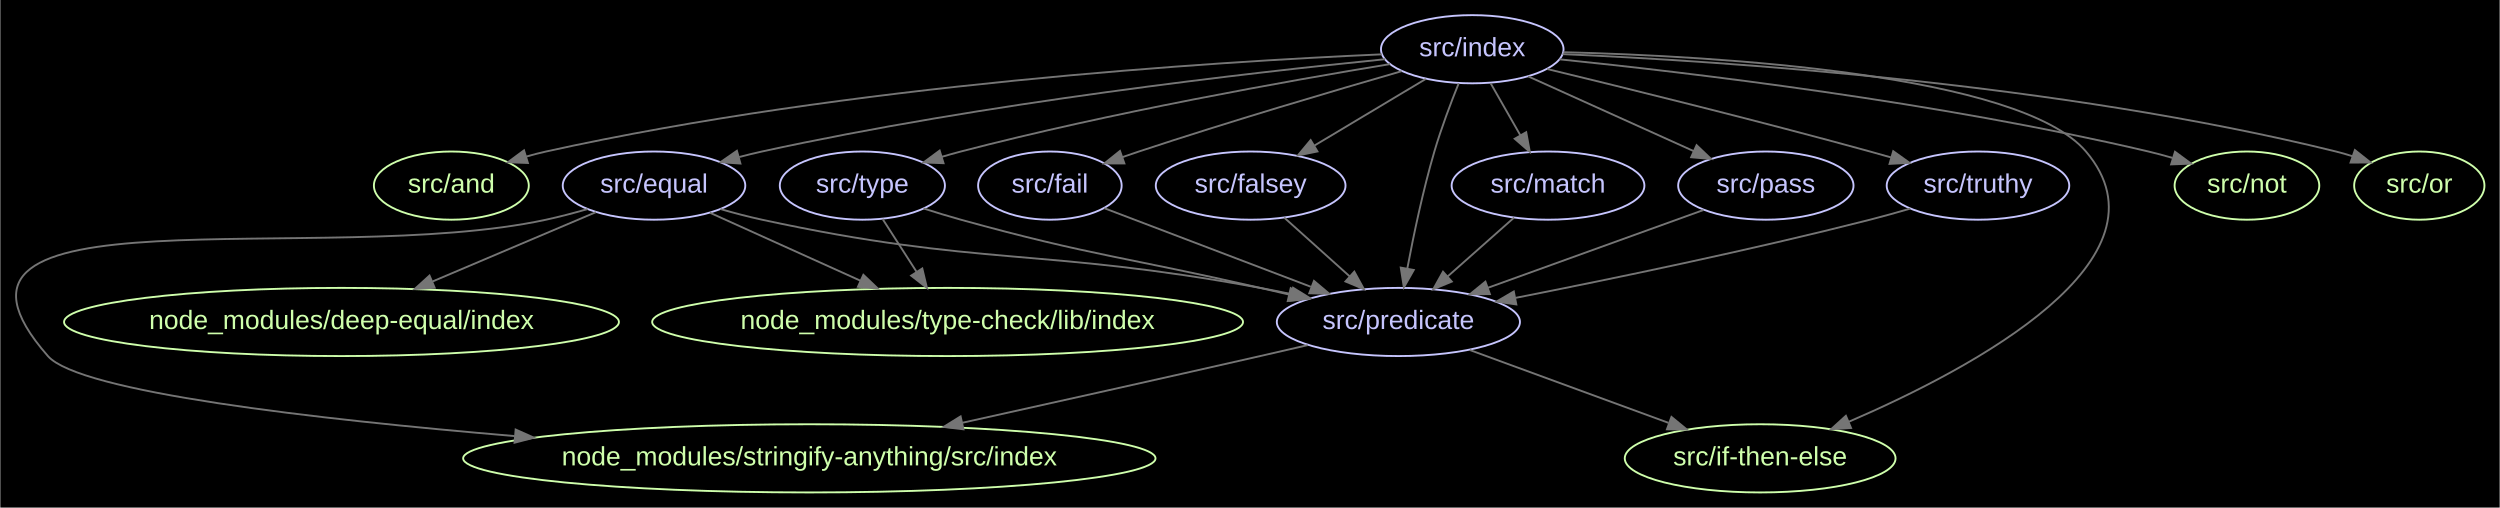
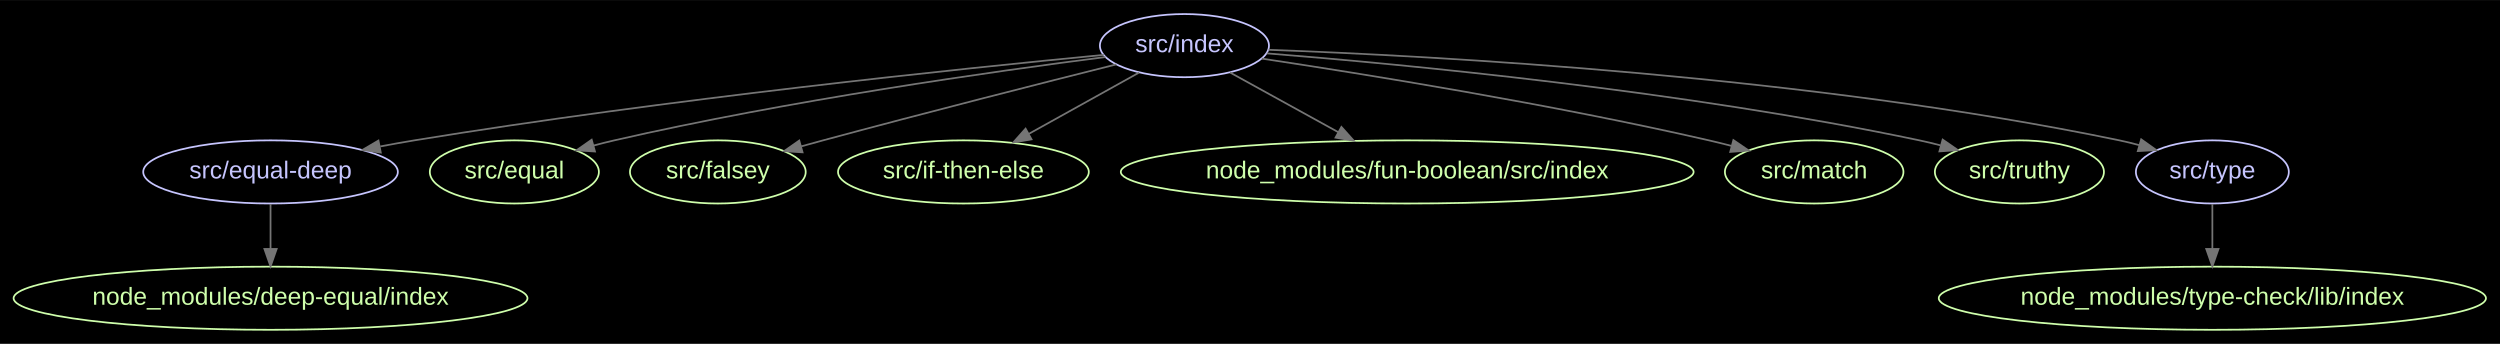
- <svg xmlns="http://www.w3.org/2000/svg" width="1320pt" height="268pt" viewBox="0.00 0.00 1319.57 267.98">
-   <g id="graph0" class="graph" transform="scale(1 1) rotate(0) translate(7.992 259.992)">
-     <polygon fill="#000000" stroke="none" points="-7.992,7.992 -7.992,-259.992 1311.57,-259.992 1311.57,7.992 -7.992,7.992" />
+ <svg xmlns="http://www.w3.org/2000/svg" width="1425pt" height="196pt" viewBox="0.00 0.00 1425.21 195.98">
+   <g id="graph0" class="graph" transform="scale(1 1) rotate(0) translate(7.992 187.992)">
+     <polygon fill="#000000" stroke="none" points="-7.992,7.992 -7.992,-187.992 1417.22,-187.992 1417.22,7.992 -7.992,7.992" />
    <g id="node1" class="node">
-       <ellipse fill="none" stroke="#cfffac" cx="230.136" cy="-162" rx="40.893" ry="18" />
-       <text text-anchor="middle" x="230.136" y="-158.3" font-family="Arial" font-size="14.00" fill="#cfffac">src/and</text>
+       <ellipse fill="none" stroke="#c6c5fe" cx="146.237" cy="-90" rx="72.588" ry="18" />
+       <text text-anchor="middle" x="146.237" y="-86.3" font-family="Arial" font-size="14.00" fill="#c6c5fe">src/equal-deep</text>
    </g>
    <g id="node2" class="node">
-       <ellipse fill="none" stroke="#c6c5fe" cx="337.136" cy="-162" rx="48.192" ry="18" />
-       <text text-anchor="middle" x="337.136" y="-158.3" font-family="Arial" font-size="14.00" fill="#c6c5fe">src/equal</text>
+       <ellipse fill="none" stroke="#cfffac" cx="146.237" cy="-18" rx="146.474" ry="18" />
+       <text text-anchor="middle" x="146.237" y="-14.3" font-family="Arial" font-size="14.00" fill="#cfffac">node_modules/deep-equal/index</text>
+     </g>
+     <g id="edge1" class="edge">
+       <path fill="none" stroke="#757575" d="M146.237,-71.697C146.237,-63.983 146.237,-54.712 146.237,-46.112" />
+       <polygon fill="#757575" stroke="#757575" points="149.737,-46.104 146.237,-36.104 142.737,-46.104 149.737,-46.104" />
    </g>
    <g id="node3" class="node">
-       <ellipse fill="none" stroke="#cfffac" cx="172.136" cy="-90" rx="146.474" ry="18" />
-       <text text-anchor="middle" x="172.136" y="-86.3" font-family="Arial" font-size="14.00" fill="#cfffac">node_modules/deep-equal/index</text>
-     </g>
-     <g id="edge1" class="edge">
-       <path fill="none" stroke="#757575" d="M306.487,-147.998C282.311,-137.741 248.144,-123.246 220.316,-111.44" />
-       <polygon fill="#757575" stroke="#757575" points="221.337,-108.071 210.764,-107.388 218.603,-114.515 221.337,-108.071" />
+       <ellipse fill="none" stroke="#cfffac" cx="285.237" cy="-90" rx="48.192" ry="18" />
+       <text text-anchor="middle" x="285.237" y="-86.3" font-family="Arial" font-size="14.00" fill="#cfffac">src/equal</text>
    </g>
    <g id="node4" class="node">
-       <ellipse fill="none" stroke="#cfffac" cx="419.136" cy="-18" rx="182.768" ry="18" />
-       <text text-anchor="middle" x="419.136" y="-14.3" font-family="Arial" font-size="14.00" fill="#cfffac">node_modules/stringify-anything/src/index</text>
+       <ellipse fill="none" stroke="#cfffac" cx="401.237" cy="-90" rx="50.091" ry="18" />
+       <text text-anchor="middle" x="401.237" y="-86.3" font-family="Arial" font-size="14.00" fill="#cfffac">src/falsey</text>
+     </g>
+     <g id="node5" class="node">
+       <ellipse fill="none" stroke="#cfffac" cx="541.237" cy="-90" rx="71.487" ry="18" />
+       <text text-anchor="middle" x="541.237" y="-86.3" font-family="Arial" font-size="14.00" fill="#cfffac">src/if-then-else</text>
+     </g>
+     <g id="node6" class="node">
+       <ellipse fill="none" stroke="#c6c5fe" cx="667.237" cy="-162" rx="48.192" ry="18" />
+       <text text-anchor="middle" x="667.237" y="-158.3" font-family="Arial" font-size="14.00" fill="#c6c5fe">src/index</text>
+     </g>
+     <g id="edge3" class="edge">
+       <path fill="none" stroke="#757575" d="M621.237,-156.735C541.11,-149.018 370.855,-131.35 228.237,-108 221.928,-106.967 215.368,-105.788 208.828,-104.542" />
+       <polygon fill="#757575" stroke="#757575" points="209.094,-101.028 198.608,-102.543 207.75,-107.898 209.094,-101.028" />
+     </g>
+     <g id="edge4" class="edge">
+       <path fill="none" stroke="#757575" d="M622.199,-155.513C559.133,-147.41 441.137,-130.714 342.237,-108 338.384,-107.115 334.409,-106.115 330.434,-105.053" />
+       <polygon fill="#757575" stroke="#757575" points="331.198,-101.633 320.625,-102.319 329.318,-108.376 331.198,-101.633" />
+     </g>
+     <g id="edge5" class="edge">
+       <path fill="none" stroke="#757575" d="M628.437,-151.316C586.971,-140.897 519.346,-123.705 461.237,-108 457.18,-106.904 452.975,-105.749 448.758,-104.579" />
+       <polygon fill="#757575" stroke="#757575" points="449.539,-101.163 438.966,-101.841 447.654,-107.904 449.539,-101.163" />
+     </g>
+     <g id="edge6" class="edge">
+       <path fill="none" stroke="#757575" d="M641.435,-146.666C623.329,-136.606 598.836,-122.999 578.598,-111.756" />
+       <polygon fill="#757575" stroke="#757575" points="580.079,-108.575 569.638,-106.778 576.68,-114.694 580.079,-108.575" />
+     </g>
+     <g id="node7" class="node">
+       <ellipse fill="none" stroke="#cfffac" cx="794.237" cy="-90" rx="163.271" ry="18" />
+       <text text-anchor="middle" x="794.237" y="-86.3" font-family="Arial" font-size="14.00" fill="#cfffac">node_modules/fun-boolean/src/index</text>
    </g>
    <g id="edge2" class="edge">
-       <path fill="none" stroke="#757575" d="M302.085,-149.625C294.878,-147.547 287.302,-145.549 280.136,-144 161.683,-118.388 -62.762,-163.123 17.136,-72 33.757,-53.044 157.657,-38.707 263.568,-29.755" />
-       <polygon fill="#757575" stroke="#757575" points="264.082,-33.224 273.757,-28.905 263.501,-26.248 264.082,-33.224" />
+       <path fill="none" stroke="#757575" d="M693.244,-146.666C710.99,-136.884 734.824,-123.747 754.881,-112.692" />
+       <polygon fill="#757575" stroke="#757575" points="756.728,-115.671 763.796,-107.779 753.349,-109.541 756.728,-115.671" />
    </g>
-     <g id="node5" class="node">
-       <ellipse fill="none" stroke="#cfffac" cx="492.136" cy="-90" rx="155.972" ry="18" />
-       <text text-anchor="middle" x="492.136" y="-86.3" font-family="Arial" font-size="14.00" fill="#cfffac">node_modules/type-check/lib/index</text>
+     <g id="node8" class="node">
+       <ellipse fill="none" stroke="#cfffac" cx="1026.24" cy="-90" rx="50.892" ry="18" />
+       <text text-anchor="middle" x="1026.24" y="-86.3" font-family="Arial" font-size="14.00" fill="#cfffac">src/match</text>
    </g>
-     <g id="edge3" class="edge">
-       <path fill="none" stroke="#757575" d="M366.655,-147.669C389.107,-137.529 420.416,-123.39 446.142,-111.771" />
-       <polygon fill="#757575" stroke="#757575" points="447.668,-114.923 455.341,-107.617 444.787,-108.543 447.668,-114.923" />
-     </g>
-     <g id="node6" class="node">
-       <ellipse fill="none" stroke="#c6c5fe" cx="730.136" cy="-90" rx="64.189" ry="18" />
-       <text text-anchor="middle" x="730.136" y="-86.3" font-family="Arial" font-size="14.00" fill="#c6c5fe">src/predicate</text>
-     </g>
-     <g id="edge4" class="edge">
-       <path fill="none" stroke="#757575" d="M372.187,-149.625C379.394,-147.547 386.97,-145.549 394.136,-144 509.45,-119.067 541.115,-129.402 657.136,-108 662.495,-107.011 668.053,-105.892 673.604,-104.71" />
-       <polygon fill="#757575" stroke="#757575" points="674.521,-108.091 683.539,-102.53 673.022,-101.254 674.521,-108.091" />
-     </g>
-     <g id="edge21" class="edge">
-       <path fill="none" stroke="#757575" d="M682.245,-77.777C673.879,-75.837 665.256,-73.85 657.136,-72 604.84,-60.088 546.01,-46.985 499.924,-36.787" />
-       <polygon fill="#757575" stroke="#757575" points="500.512,-33.333 489.992,-34.591 499.001,-40.167 500.512,-33.333" />
+     <g id="edge7" class="edge">
+       <path fill="none" stroke="#757575" d="M711.341,-154.605C769.919,-145.787 876.449,-128.623 966.237,-108 970.392,-107.046 974.688,-105.983 978.984,-104.867" />
+       <polygon fill="#757575" stroke="#757575" points="980.189,-108.168 988.94,-102.195 978.374,-101.407 980.189,-108.168" />
    </g>
    <g id="node9" class="node">
-       <ellipse fill="none" stroke="#cfffac" cx="921.136" cy="-18" rx="71.487" ry="18" />
-       <text text-anchor="middle" x="921.136" y="-14.3" font-family="Arial" font-size="14.00" fill="#cfffac">src/if-then-else</text>
+       <ellipse fill="none" stroke="#cfffac" cx="1143.24" cy="-90" rx="48.192" ry="18" />
+       <text text-anchor="middle" x="1143.24" y="-86.3" font-family="Arial" font-size="14.00" fill="#cfffac">src/truthy</text>
    </g>
-     <g id="edge22" class="edge">
-       <path fill="none" stroke="#757575" d="M767.871,-75.17C797.922,-64.157 840.194,-48.664 872.735,-36.739" />
-       <polygon fill="#757575" stroke="#757575" points="874.312,-39.888 882.497,-33.161 871.903,-33.316 874.312,-39.888" />
-     </g>
-     <g id="node7" class="node">
-       <ellipse fill="none" stroke="#c6c5fe" cx="546.136" cy="-162" rx="37.894" ry="18" />
-       <text text-anchor="middle" x="546.136" y="-158.3" font-family="Arial" font-size="14.00" fill="#c6c5fe">src/fail</text>
-     </g>
-     <g id="edge5" class="edge">
-       <path fill="none" stroke="#757575" d="M574.886,-150.062C604.048,-138.968 649.643,-121.622 683.89,-108.594" />
-       <polygon fill="#757575" stroke="#757575" points="685.572,-111.699 693.674,-104.872 683.083,-105.156 685.572,-111.699" />
-     </g>
-     <g id="node8" class="node">
-       <ellipse fill="none" stroke="#c6c5fe" cx="652.136" cy="-162" rx="50.091" ry="18" />
-       <text text-anchor="middle" x="652.136" y="-158.3" font-family="Arial" font-size="14.00" fill="#c6c5fe">src/falsey</text>
-     </g>
-     <g id="edge6" class="edge">
-       <path fill="none" stroke="#757575" d="M669.835,-145.116C680.061,-135.939 693.105,-124.233 704.443,-114.057" />
-       <polygon fill="#757575" stroke="#757575" points="706.861,-116.591 711.965,-107.307 702.185,-111.381 706.861,-116.591" />
+     <g id="edge8" class="edge">
+       <path fill="none" stroke="#757575" d="M714.156,-157.591C792.072,-151.368 952.792,-136.141 1086.24,-108 1090.16,-107.173 1094.2,-106.205 1098.24,-105.159" />
+       <polygon fill="#757575" stroke="#757575" points="1099.48,-108.45 1108.2,-102.432 1097.63,-101.699 1099.48,-108.45" />
    </g>
    <g id="node10" class="node">
-       <ellipse fill="none" stroke="#c6c5fe" cx="769.136" cy="-234" rx="48.192" ry="18" />
-       <text text-anchor="middle" x="769.136" y="-230.3" font-family="Arial" font-size="14.00" fill="#c6c5fe">src/index</text>
-     </g>
-     <g id="edge7" class="edge">
-       <path fill="none" stroke="#757575" d="M721.369,-231.302C633.208,-227.404 439.382,-215.251 280.136,-180 276.72,-179.244 273.212,-178.336 269.715,-177.337" />
-       <polygon fill="#757575" stroke="#757575" points="270.56,-173.935 259.973,-174.336 268.5,-180.625 270.56,-173.935" />
-     </g>
-     <g id="edge8" class="edge">
-       <path fill="none" stroke="#757575" d="M723.141,-228.737C652.032,-221.644 511.366,-205.615 394.136,-180 390.219,-179.144 386.179,-178.157 382.143,-177.097" />
-       <polygon fill="#757575" stroke="#757575" points="382.764,-173.638 372.193,-174.35 380.901,-180.386 382.764,-173.638" />
-     </g>
-     <g id="edge16" class="edge">
-       <path fill="none" stroke="#757575" d="M761.988,-216.036C757.839,-205.743 752.738,-192.267 749.136,-180 743.137,-159.566 738.188,-135.977 734.846,-118.22" />
-       <polygon fill="#757575" stroke="#757575" points="738.265,-117.46 733.023,-108.253 731.379,-118.72 738.265,-117.46" />
+       <ellipse fill="none" stroke="#c6c5fe" cx="1253.24" cy="-90" rx="43.592" ry="18" />
+       <text text-anchor="middle" x="1253.24" y="-86.3" font-family="Arial" font-size="14.00" fill="#c6c5fe">src/type</text>
    </g>
    <g id="edge9" class="edge">
-       <path fill="none" stroke="#757575" d="M731.869,-222.418C696.117,-212.115 640.696,-195.749 593.136,-180 590.263,-179.049 587.301,-178.041 584.327,-177.01" />
-       <polygon fill="#757575" stroke="#757575" points="585.477,-173.705 574.882,-173.678 583.148,-180.306 585.477,-173.705" />
+       <path fill="none" stroke="#757575" d="M715.165,-159.621C809.143,-156.174 1023.83,-144.633 1200.24,-108 1203.91,-107.238 1207.68,-106.317 1211.44,-105.302" />
+       <polygon fill="#757575" stroke="#757575" points="1212.67,-108.591 1221.3,-102.443 1210.72,-101.868 1212.67,-108.591" />
+     </g>
+     <g id="node11" class="node">
+       <ellipse fill="none" stroke="#cfffac" cx="1253.24" cy="-18" rx="155.972" ry="18" />
+       <text text-anchor="middle" x="1253.24" y="-14.3" font-family="Arial" font-size="14.00" fill="#cfffac">node_modules/type-check/lib/index</text>
    </g>
    <g id="edge10" class="edge">
-       <path fill="none" stroke="#757575" d="M744.609,-218.326C727.564,-208.128 704.63,-194.407 685.866,-183.18" />
-       <polygon fill="#757575" stroke="#757575" points="687.412,-180.027 677.034,-177.896 683.818,-186.034 687.412,-180.027" />
-     </g>
-     <g id="edge11" class="edge">
-       <path fill="none" stroke="#757575" d="M817.254,-232.436C898.704,-230.348 1058.3,-220.992 1093.14,-180 1141.35,-123.257 1034.01,-65.8 967.975,-37.339" />
-       <polygon fill="#757575" stroke="#757575" points="969.128,-34.026 958.554,-33.353 966.4,-40.473 969.128,-34.026" />
-     </g>
-     <g id="node11" class="node">
-       <ellipse fill="none" stroke="#c6c5fe" cx="809.136" cy="-162" rx="50.892" ry="18" />
-       <text text-anchor="middle" x="809.136" y="-158.3" font-family="Arial" font-size="14.00" fill="#c6c5fe">src/match</text>
-     </g>
-     <g id="edge12" class="edge">
-       <path fill="none" stroke="#757575" d="M778.819,-216.055C783.536,-207.801 789.307,-197.701 794.543,-188.538" />
-       <polygon fill="#757575" stroke="#757575" points="797.62,-190.208 799.542,-179.789 791.542,-186.735 797.62,-190.208" />
-     </g>
-     <g id="node12" class="node">
-       <ellipse fill="none" stroke="#cfffac" cx="1178.14" cy="-162" rx="38.194" ry="18" />
-       <text text-anchor="middle" x="1178.14" y="-158.3" font-family="Arial" font-size="14.00" fill="#cfffac">src/not</text>
-     </g>
-     <g id="edge13" class="edge">
-       <path fill="none" stroke="#757575" d="M815.252,-228.666C883.731,-221.666 1016.06,-205.969 1126.14,-180 1130.3,-179.019 1134.6,-177.857 1138.87,-176.609" />
-       <polygon fill="#757575" stroke="#757575" points="1140.16,-179.874 1148.68,-173.583 1138.1,-173.185 1140.16,-179.874" />
-     </g>
-     <g id="node13" class="node">
-       <ellipse fill="none" stroke="#cfffac" cx="1269.14" cy="-162" rx="34.394" ry="18" />
-       <text text-anchor="middle" x="1269.14" y="-158.3" font-family="Arial" font-size="14.00" fill="#cfffac">src/or</text>
-     </g>
-     <g id="edge14" class="edge">
-       <path fill="none" stroke="#757575" d="M816.772,-231.419C900.517,-227.768 1079.09,-216.08 1225.14,-180 1227.97,-179.3 1230.86,-178.466 1233.75,-177.548" />
-       <polygon fill="#757575" stroke="#757575" points="1235.13,-180.773 1243.43,-174.181 1232.83,-174.162 1235.13,-180.773" />
-     </g>
-     <g id="node14" class="node">
-       <ellipse fill="none" stroke="#c6c5fe" cx="924.136" cy="-162" rx="46.292" ry="18" />
-       <text text-anchor="middle" x="924.136" y="-158.3" font-family="Arial" font-size="14.00" fill="#c6c5fe">src/pass</text>
-     </g>
-     <g id="edge15" class="edge">
-       <path fill="none" stroke="#757575" d="M798.655,-219.669C823.484,-208.456 859.144,-192.351 886.109,-180.174" />
-       <polygon fill="#757575" stroke="#757575" points="887.578,-183.35 895.251,-176.045 884.697,-176.971 887.578,-183.35" />
-     </g>
-     <g id="node15" class="node">
-       <ellipse fill="none" stroke="#c6c5fe" cx="1036.14" cy="-162" rx="48.192" ry="18" />
-       <text text-anchor="middle" x="1036.14" y="-158.3" font-family="Arial" font-size="14.00" fill="#c6c5fe">src/truthy</text>
-     </g>
-     <g id="edge17" class="edge">
-       <path fill="none" stroke="#757575" d="M808.746,-223.536C851.064,-213.302 920.042,-196.261 979.136,-180 982.733,-179.01 986.449,-177.961 990.181,-176.89" />
-       <polygon fill="#757575" stroke="#757575" points="991.396,-180.181 1000.02,-174.025 989.439,-173.46 991.396,-180.181" />
-     </g>
-     <g id="node16" class="node">
-       <ellipse fill="none" stroke="#c6c5fe" cx="447.136" cy="-162" rx="43.592" ry="18" />
-       <text text-anchor="middle" x="447.136" y="-158.3" font-family="Arial" font-size="14.00" fill="#c6c5fe">src/type</text>
-     </g>
-     <g id="edge18" class="edge">
-       <path fill="none" stroke="#757575" d="M725.748,-226.163C672.097,-217.325 578.183,-200.597 499.136,-180 495.819,-179.136 492.403,-178.177 488.983,-177.168" />
-       <polygon fill="#757575" stroke="#757575" points="489.996,-173.818 479.409,-174.227 487.941,-180.509 489.996,-173.818" />
-     </g>
-     <g id="edge19" class="edge">
-       <path fill="none" stroke="#757575" d="M791.21,-145.116C780.853,-135.939 767.642,-124.233 756.158,-114.057" />
-       <polygon fill="#757575" stroke="#757575" points="758.345,-111.319 748.54,-107.307 753.703,-116.558 758.345,-111.319" />
-     </g>
-     <g id="edge20" class="edge">
-       <path fill="none" stroke="#757575" d="M891.227,-149.125C860.001,-137.859 812.738,-120.805 777.471,-108.08" />
-       <polygon fill="#757575" stroke="#757575" points="778.459,-104.715 767.865,-104.613 776.083,-111.3 778.459,-104.715" />
-     </g>
-     <g id="edge23" class="edge">
-       <path fill="none" stroke="#757575" d="M1000.38,-149.859C993.363,-147.808 986.04,-145.761 979.136,-144 915.832,-127.85 842.616,-112.68 792.04,-102.743" />
-       <polygon fill="#757575" stroke="#757575" points="792.406,-99.248 781.92,-100.765 791.063,-106.118 792.406,-99.248" />
-     </g>
-     <g id="edge24" class="edge">
-       <path fill="none" stroke="#757575" d="M457.8,-144.411C463.158,-136.077 469.766,-125.797 475.751,-116.488" />
-       <polygon fill="#757575" stroke="#757575" points="478.772,-118.261 481.236,-107.956 472.884,-114.475 478.772,-118.261" />
-     </g>
-     <g id="edge25" class="edge">
-       <path fill="none" stroke="#757575" d="M479.451,-149.927C485.937,-147.848 492.728,-145.773 499.136,-144 568.549,-124.79 586.952,-124.168 657.136,-108 662.081,-106.861 667.214,-105.674 672.363,-104.481" />
-       <polygon fill="#757575" stroke="#757575" points="673.288,-107.859 682.237,-102.189 671.705,-101.041 673.288,-107.859" />
+       <path fill="none" stroke="#757575" d="M1253.24,-71.697C1253.24,-63.983 1253.24,-54.712 1253.24,-46.112" />
+       <polygon fill="#757575" stroke="#757575" points="1256.74,-46.104 1253.24,-36.104 1249.74,-46.104 1256.74,-46.104" />
    </g>
  </g>
</svg>
